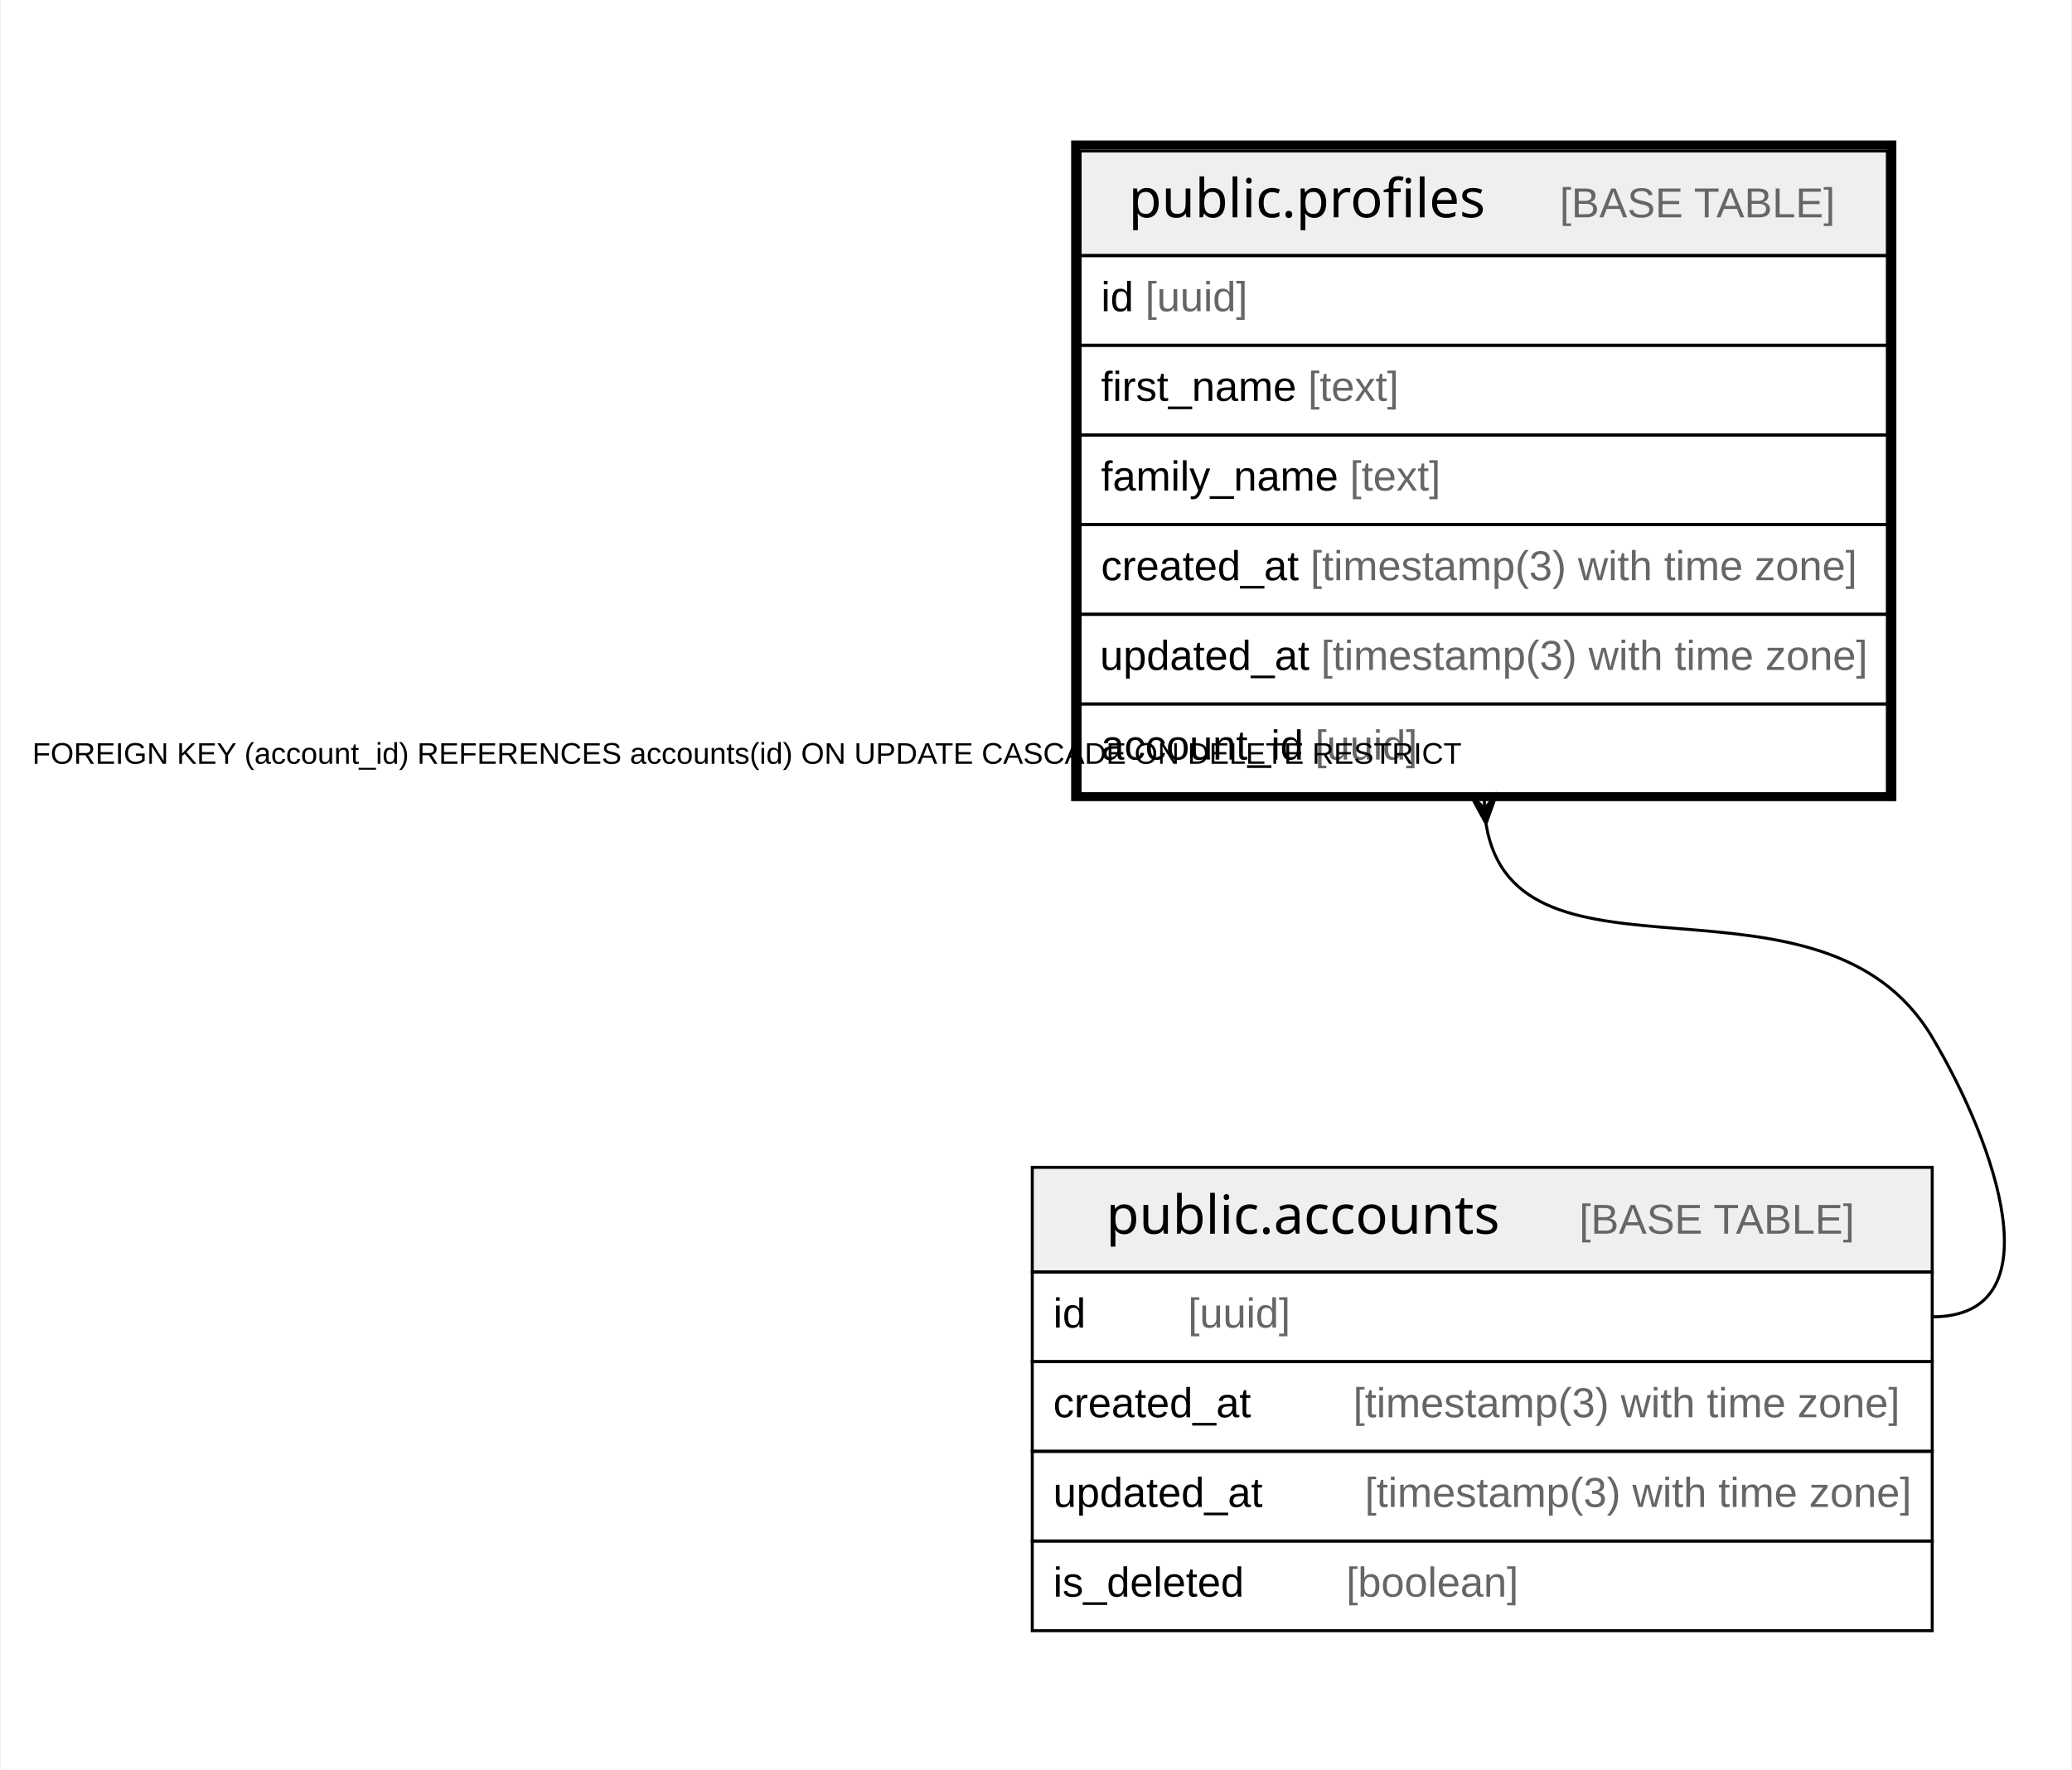
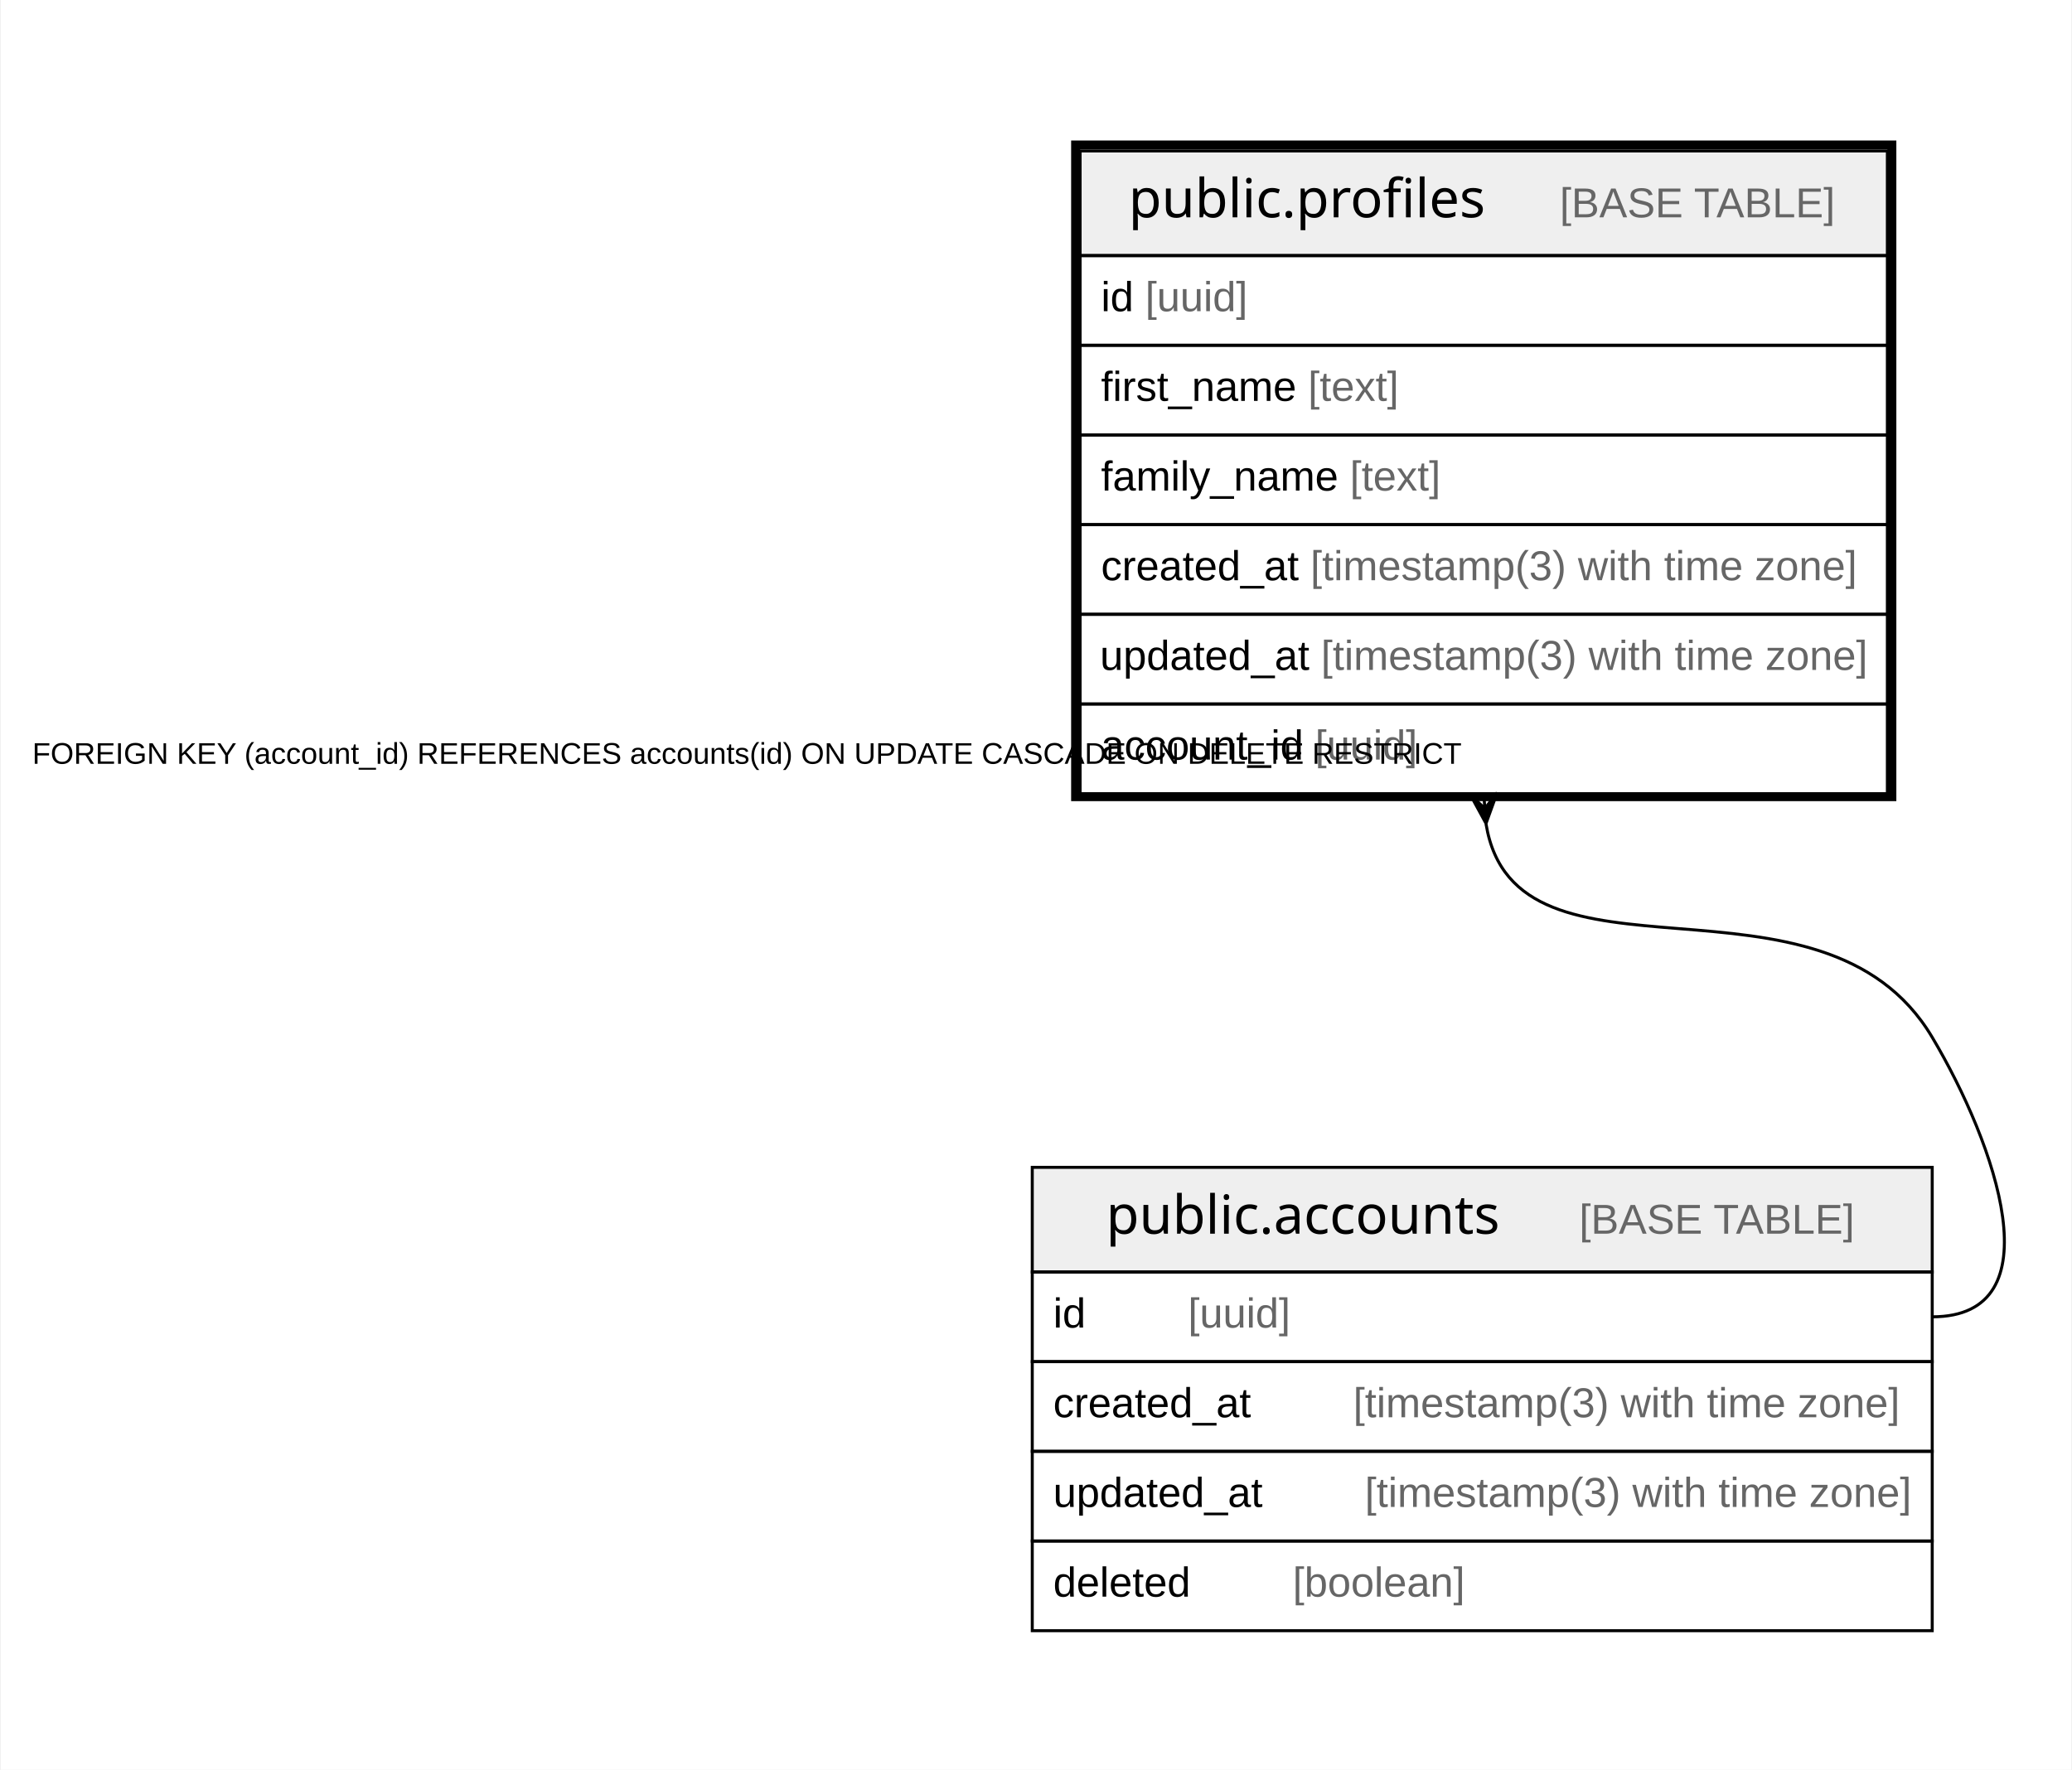
<svg xmlns="http://www.w3.org/2000/svg" width="693pt" height="592pt" viewBox="0.00 0.00 692.50 592.00">
  <g id="graph0" class="graph" transform="scale(1 1) rotate(0) translate(4 588)">
    <polygon fill="#ffffff" stroke="transparent" points="-4,4 -4,-588 688.5,-588 688.5,4 -4,4" />
    <g id="node1" class="node">
      <polygon fill="#efefef" stroke="transparent" points="357,-502.5 357,-537.5 627,-537.5 627,-502.5 357,-502.5" />
      <polygon fill="none" stroke="#000000" points="357,-502.5 357,-537.5 627,-537.5 627,-502.5 357,-502.5" />
      <text text-anchor="start" x="373.211" y="-515.3" font-family="Arial Bold" font-size="18.00" fill="#000000">public.profiles</text>
      <text text-anchor="start" x="483.221" y="-515.3" font-family="Arial" font-size="14.00" fill="#000000">    </text>
      <text text-anchor="start" x="517.426" y="-515.3" font-family="Arial" font-size="14.00" fill="#666666">[BASE TABLE]</text>
      <polygon fill="none" stroke="#000000" points="357,-472.5 357,-502.5 627,-502.5 627,-472.5 357,-472.5" />
      <text text-anchor="start" x="364" y="-483.9" font-family="Arial" font-size="14.00" fill="#000000">id </text>
      <text text-anchor="start" x="378.78" y="-483.9" font-family="Arial" font-size="14.00" fill="#666666">[uuid]</text>
      <polygon fill="none" stroke="#000000" points="357,-442.5 357,-472.5 627,-472.5 627,-442.5 357,-442.5" />
      <text text-anchor="start" x="364" y="-453.9" font-family="Arial" font-size="14.00" fill="#000000">first_name </text>
      <text text-anchor="start" x="433.23" y="-453.9" font-family="Arial" font-size="14.00" fill="#666666">[text]</text>
      <polygon fill="none" stroke="#000000" points="357,-412.5 357,-442.5 627,-442.5 627,-412.5 357,-412.5" />
      <text text-anchor="start" x="364" y="-423.9" font-family="Arial" font-size="14.00" fill="#000000">family_name </text>
      <text text-anchor="start" x="447.229" y="-423.9" font-family="Arial" font-size="14.00" fill="#666666">[text]</text>
      <polygon fill="none" stroke="#000000" points="357,-382.5 357,-412.5 627,-412.5 627,-382.5 357,-382.5" />
      <text text-anchor="start" x="364" y="-393.9" font-family="Arial" font-size="14.00" fill="#000000">created_at </text>
      <text text-anchor="start" x="434.028" y="-393.9" font-family="Arial" font-size="14.00" fill="#666666">[timestamp(3) with time zone]</text>
      <polygon fill="none" stroke="#000000" points="357,-352.5 357,-382.5 627,-382.5 627,-352.5 357,-352.5" />
      <text text-anchor="start" x="363.64" y="-363.9" font-family="Arial" font-size="14.00" fill="#000000">updated_at </text>
      <text text-anchor="start" x="437.572" y="-363.9" font-family="Arial" font-size="14.00" fill="#666666">[timestamp(3) with time zone]</text>
      <polygon fill="none" stroke="#000000" points="357,-322.5 357,-352.5 627,-352.5 627,-322.5 357,-322.5" />
      <text text-anchor="start" x="364" y="-333.9" font-family="Arial" font-size="14.00" fill="#000000">account_id </text>
      <text text-anchor="start" x="435.583" y="-333.9" font-family="Arial" font-size="14.00" fill="#666666">[uuid]</text>
      <polygon fill="none" stroke="#000000" stroke-width="3" points="355.5,-321.5 355.5,-539.5 628.5,-539.5 628.5,-321.5 355.5,-321.5" />
    </g>
    <g id="node2" class="node">
      <polygon fill="#efefef" stroke="transparent" points="341,-162.5 341,-197.5 642,-197.5 642,-162.5 341,-162.5" />
      <polygon fill="none" stroke="#000000" points="341,-162.5 341,-197.5 642,-197.5 642,-162.5 341,-162.5" />
      <text text-anchor="start" x="365.698" y="-175.3" font-family="Arial Bold" font-size="18.00" fill="#000000">public.accounts</text>
      <text text-anchor="start" x="489.734" y="-175.3" font-family="Arial" font-size="14.00" fill="#000000">    </text>
      <text text-anchor="start" x="523.939" y="-175.3" font-family="Arial" font-size="14.00" fill="#666666">[BASE TABLE]</text>
      <polygon fill="none" stroke="#000000" points="341,-132.5 341,-162.5 642,-162.5 642,-132.5 341,-132.5" />
      <text text-anchor="start" x="348" y="-143.9" font-family="Arial" font-size="14.00" fill="#000000">id    </text>
      <text text-anchor="start" x="393.094" y="-143.9" font-family="Arial" font-size="14.00" fill="#666666">[uuid]</text>
      <polygon fill="none" stroke="#000000" points="341,-102.5 341,-132.5 642,-132.5 642,-102.5 341,-102.5" />
      <text text-anchor="start" x="348" y="-113.9" font-family="Arial" font-size="14.00" fill="#000000">created_at    </text>
      <text text-anchor="start" x="448.342" y="-113.9" font-family="Arial" font-size="14.00" fill="#666666">[timestamp(3) with time zone]</text>
      <polygon fill="none" stroke="#000000" points="341,-72.5 341,-102.5 642,-102.5 642,-72.5 341,-72.5" />
      <text text-anchor="start" x="347.983" y="-83.9" font-family="Arial" font-size="14.00" fill="#000000">updated_at    </text>
      <text text-anchor="start" x="452.229" y="-83.9" font-family="Arial" font-size="14.00" fill="#666666">[timestamp(3) with time zone]</text>
      <polygon fill="none" stroke="#000000" points="341,-42.5 341,-72.5 642,-72.5 642,-42.5 341,-42.5" />
-       <text text-anchor="start" x="348" y="-53.9" font-family="Arial" font-size="14.00" fill="#000000">is_deleted    </text>
-       <text text-anchor="start" x="446.004" y="-53.9" font-family="Arial" font-size="14.00" fill="#666666">[boolean]</text>
+       <text text-anchor="start" x="348" y="-53.9" font-family="Arial" font-size="14.00" fill="#000000">deleted    </text>
+       <text text-anchor="start" x="428.115" y="-53.9" font-family="Arial" font-size="14.00" fill="#666666">[boolean]</text>
    </g>
    <g id="edge1" class="edge">
      <path fill="none" stroke="#000000" d="M492.774,-312.325C502.688,-252.149 605.111,-303.026 642,-241 663.242,-205.284 683.556,-147.5 642,-147.5" />
      <polygon fill="#000000" stroke="#000000" points="492.759,-312.529 487.513,-322.159 492.379,-317.514 492,-322.5 492,-322.5 492,-322.5 492.379,-317.514 496.487,-322.841 492.759,-312.529 492.759,-312.529" />
      <text text-anchor="start" x="6.545" y="-332.5" font-family="Arial" font-size="10.00" fill="#000000">FOREIGN KEY (account_id) REFERENCES accounts(id) ON UPDATE CASCADE ON DELETE RESTRICT</text>
    </g>
  </g>
</svg>
